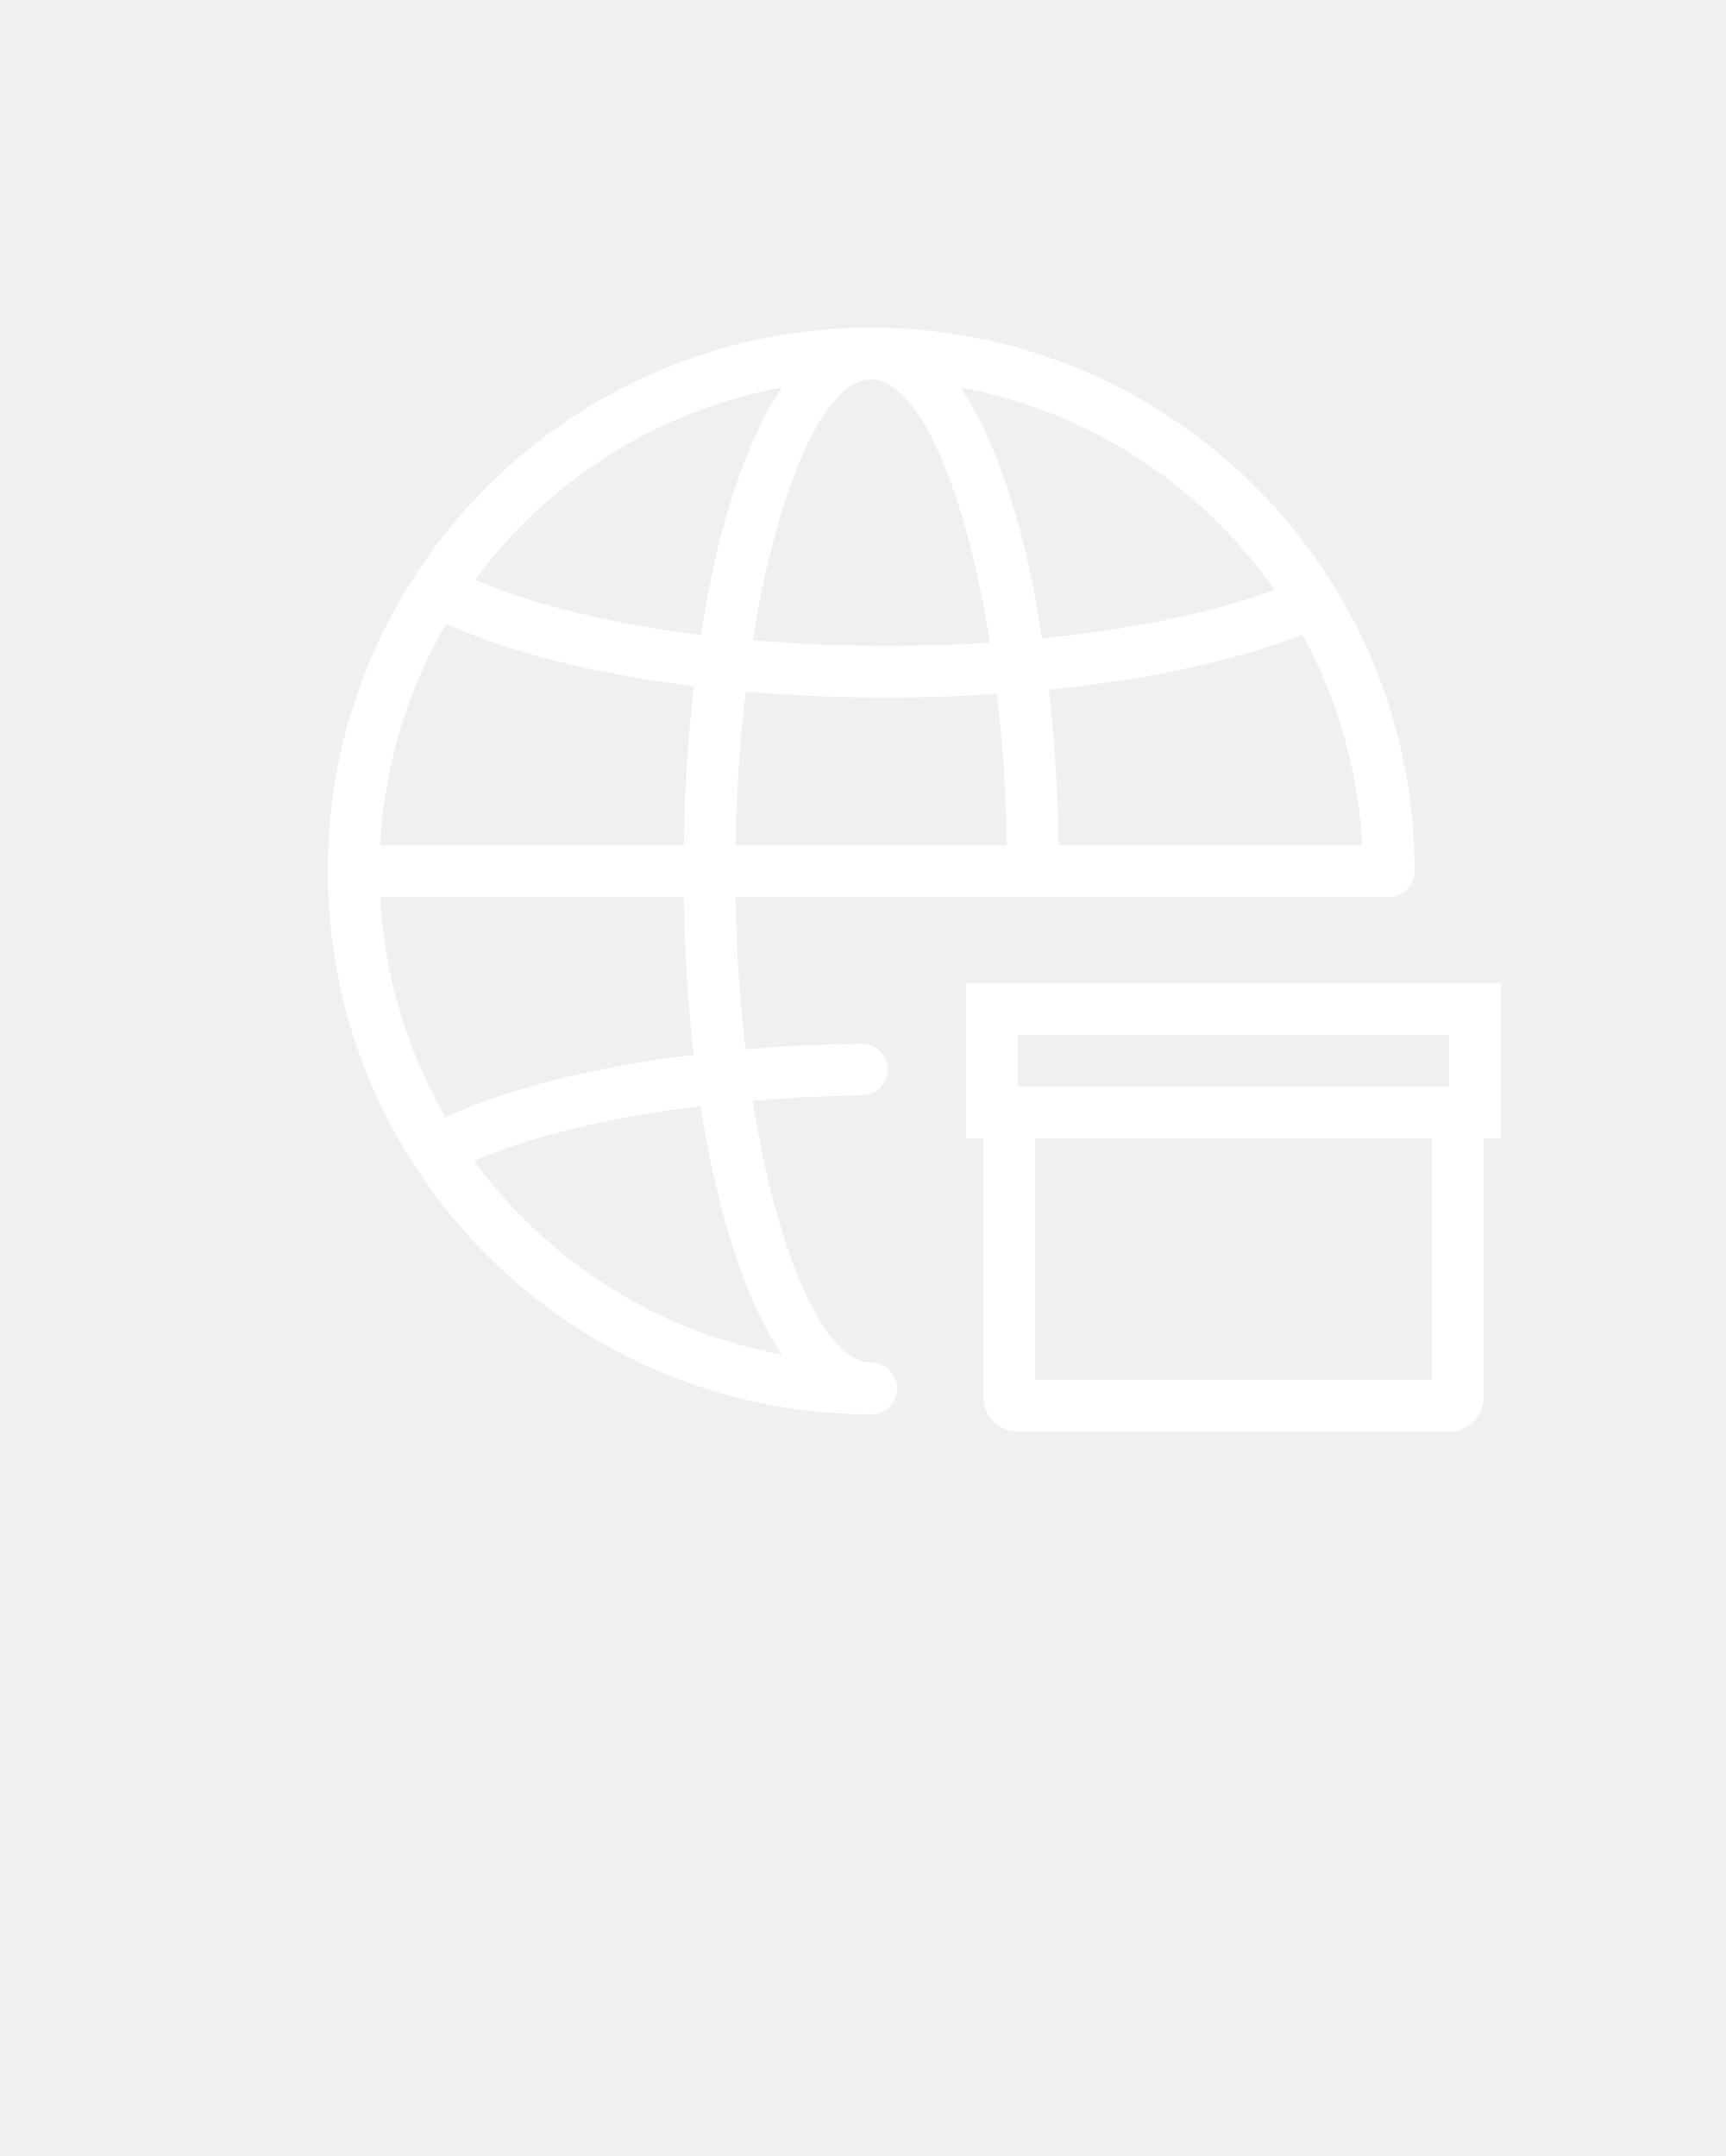
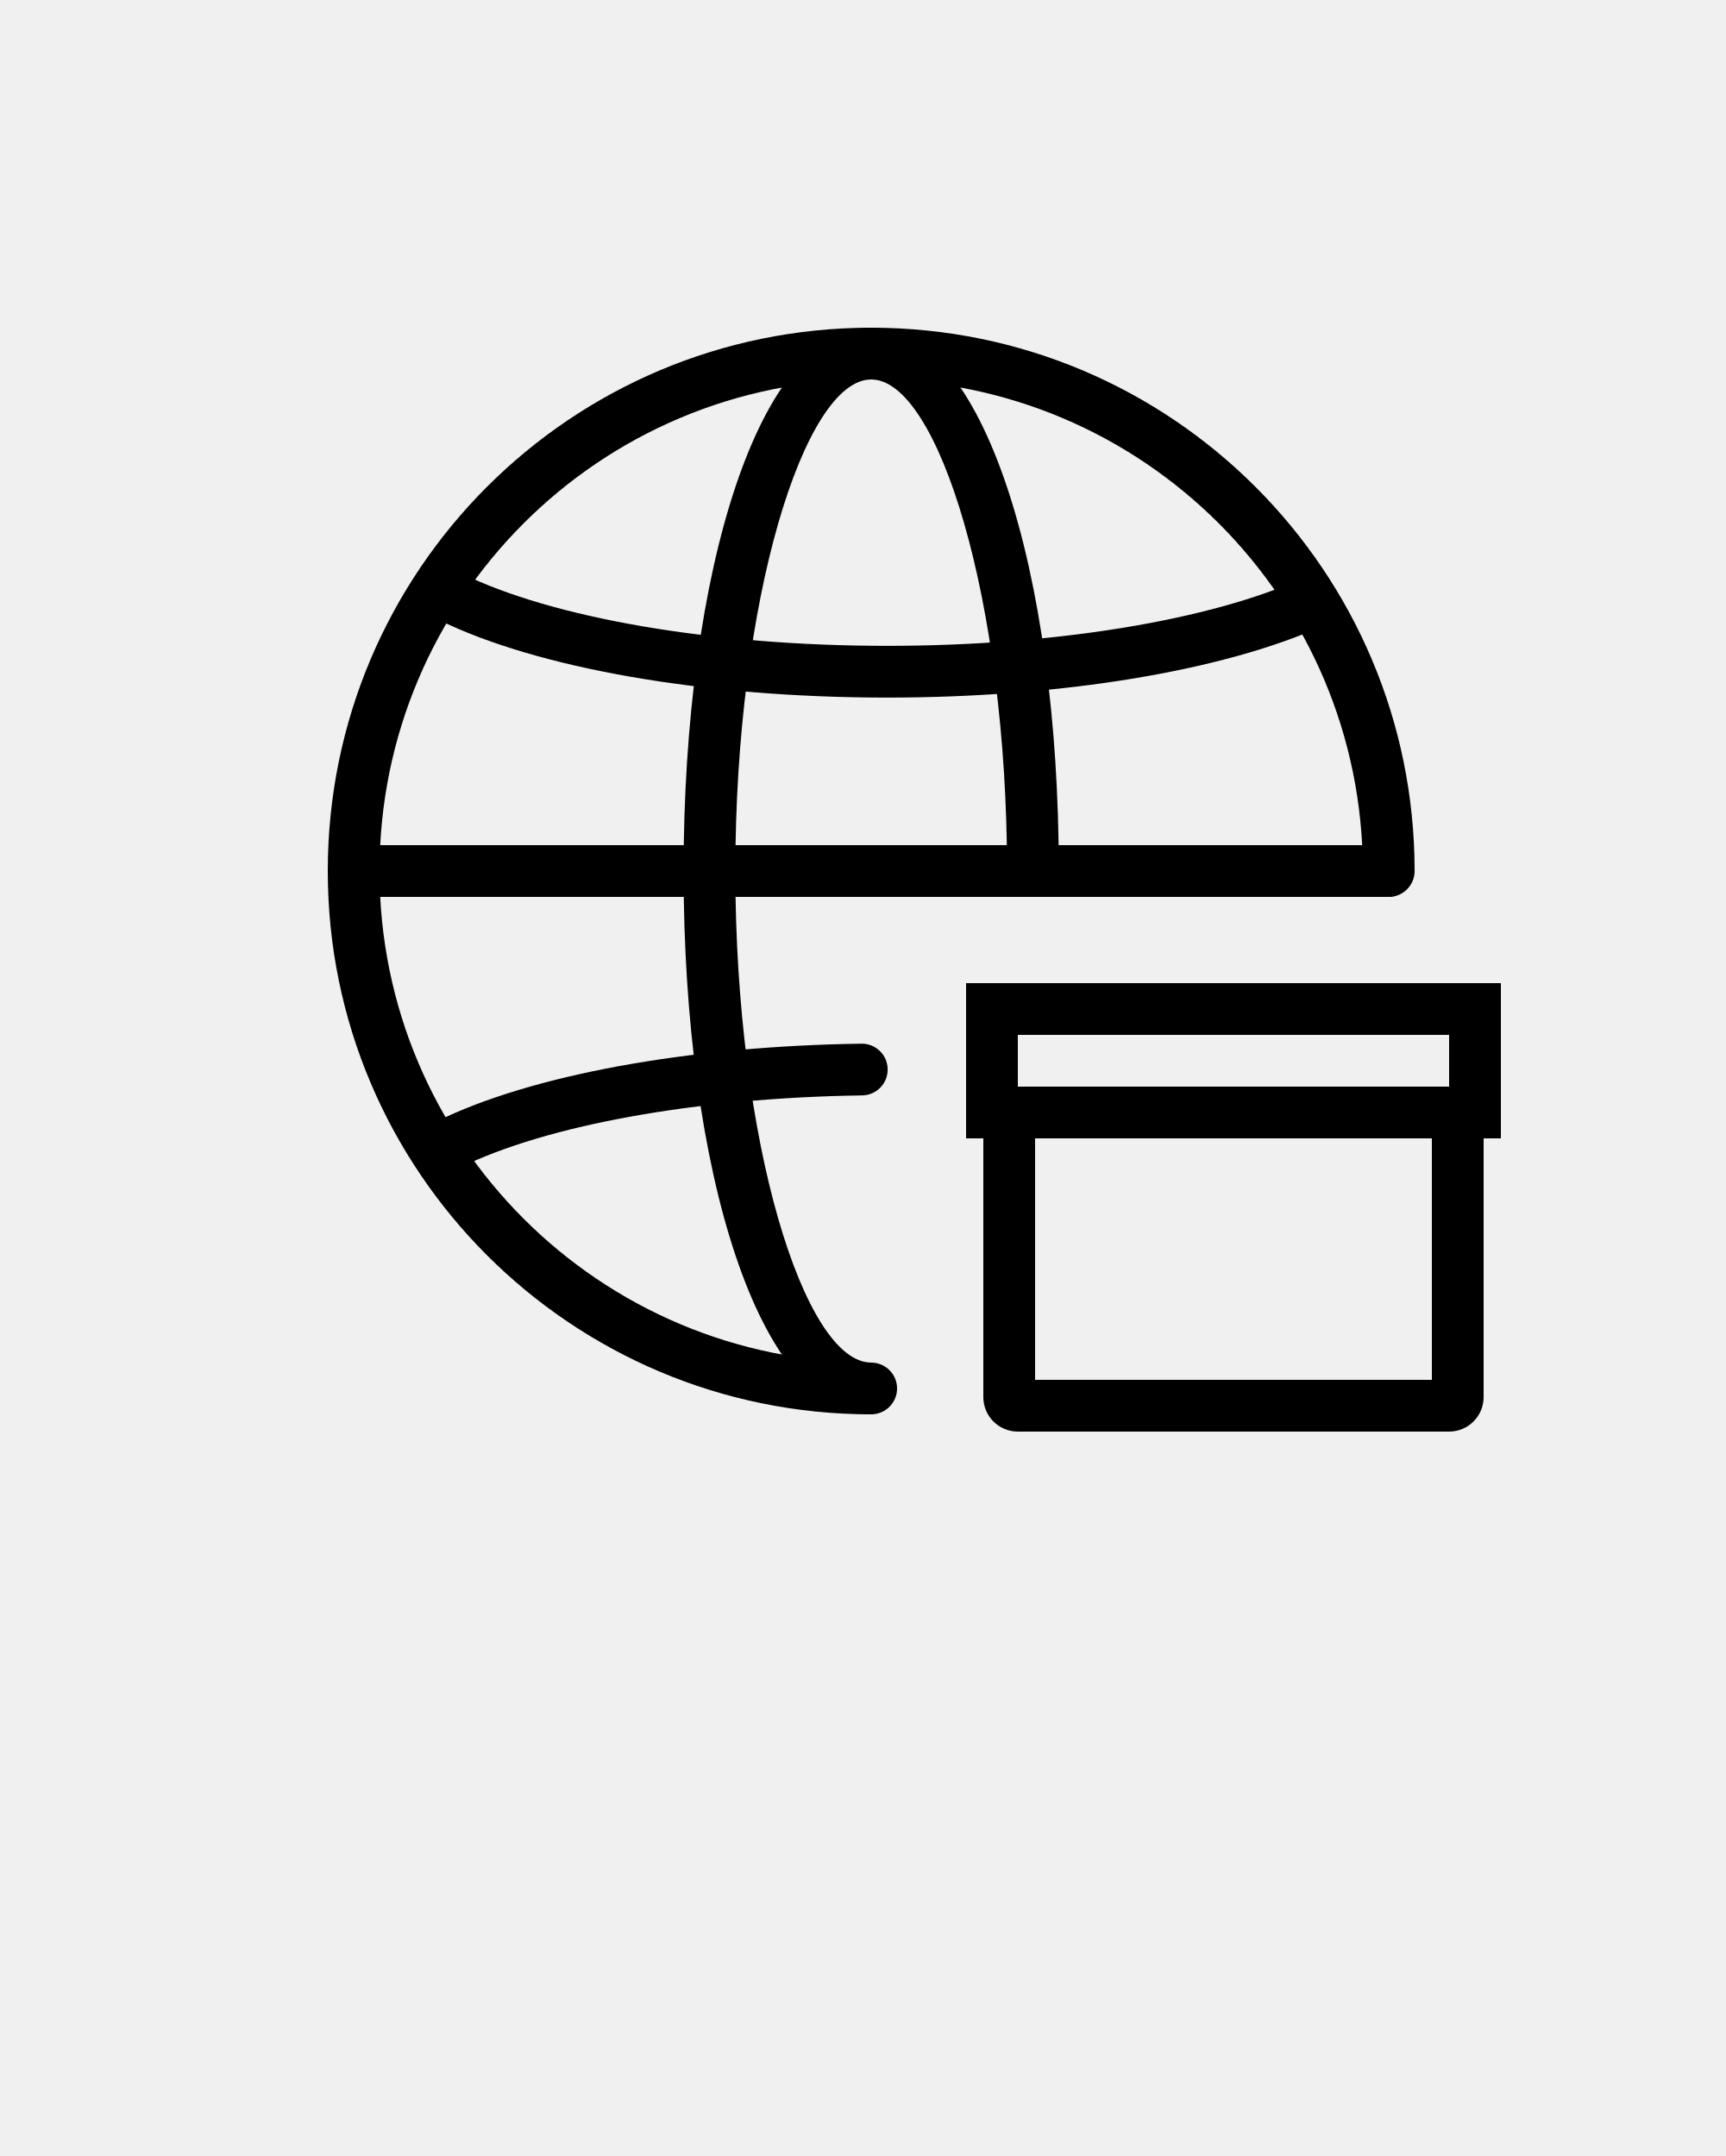
<svg xmlns="http://www.w3.org/2000/svg" width="55" viewBox="0 0 100 125" version="1.1" x="0px" y="0px">
  <g stroke="none" stroke-width="1" fill="none" fill-rule="evenodd">
-     <path d="M50.5,82 C49.672,82 49,81.328 49,80.5 C49,79.672 49.672,79 50.5,79 C66.24,79 79,66.24 79,50.5 C79,34.76 66.24,22 50.5,22 C34.76,22 22,34.76 22,50.5 C22,51.328 21.328,52 20.5,52 C19.672,52 19,51.328 19,50.5 C19,33.103 33.103,19 50.5,19 C67.897,19 82,33.103 82,50.5 C82,67.897 67.897,82 50.5,82 Z" fill="white" fill-rule="nonzero" transform="translate(50.5, 50.5) scale(-1, 1) translate(-50.5, -50.5) " />
-     <path d="M50.5,82 L50.5,79 C54.379,79 58.375,66.213 58.375,50.5 C58.375,34.787 54.379,22 50.5,22 C46.621,22 42.625,34.787 42.625,50.5 L39.625,50.5 C39.625,33.076 44.024,19 50.5,19 C56.976,19 61.375,33.076 61.375,50.5 C61.375,67.924 56.976,82 50.5,82 Z" fill="white" fill-rule="nonzero" transform="translate(50.5, 50.5) scale(-1, 1) translate(-50.5, -50.5) " />
-     <path d="M37.154,76.818 C36.789,77.562 35.89,77.869 35.146,77.503 C34.403,77.138 34.096,76.239 34.461,75.496 C36.912,70.506 38.511,61.831 38.648,52.181 C38.659,51.353 39.34,50.69 40.169,50.702 C40.997,50.714 41.659,51.395 41.647,52.223 C41.505,62.28 39.829,71.372 37.154,76.818 Z" fill="white" transform="translate(37.97734, 64.1797) scale(1, -1) rotate(90) translate(-37.97734, -64.1797) " />
-     <path d="M50.189,62.504 L47.496,61.181 C50.068,55.945 51.692,46.687 51.692,36.513 C51.692,26.725 50.191,17.773 47.771,12.426 L50.504,11.189 C53.123,16.976 54.692,26.333 54.692,36.513 C54.692,47.107 52.993,56.797 50.189,62.504 Z" fill="white" fill-rule="nonzero" transform="translate(51.09427, 36.84669) rotate(90) translate(-51.09427, -36.84669) " />
-     <path d="M21.5,52 C20.672,52 20,51.328 20,50.5 C20,49.672 20.672,49 21.5,49 L80.448,49 C81.276,49 81.948,49.672 81.948,50.5 C81.948,51.328 81.276,52 80.448,52 L21.5,52 Z" fill="white" fill-rule="nonzero" />
-     <path d="M59,60 L59,63 L84,63 L84,60 L59,60 Z M56,57 L87,57 L87,66 L56,66 L56,57 Z" fill="white" fill-rule="nonzero" />
-     <path d="M60,66 L60,80 L83,80 L83,66 L60,66 Z M59,63 L84,63 C85.105,63 86,63.895 86,65 L86,81 C86,82.105 85.105,83 84,83 L59,83 C57.895,83 57,82.105 57,81 L57,65 C57,63.895 57.895,63 59,63 Z" fill="white" fill-rule="nonzero" />
+     <path d="M50.5,82 C49.672,82 49,81.328 49,80.5 C49,79.672 49.672,79 50.5,79 C66.24,79 79,66.24 79,50.5 C79,34.76 66.24,22 50.5,22 C34.76,22 22,34.76 22,50.5 C22,51.328 21.328,52 20.5,52 C19.672,52 19,51.328 19,50.5 C19,33.103 33.103,19 50.5,19 C67.897,19 82,33.103 82,50.5 C82,67.897 67.897,82 50.5,82 Z" fill="black" fill-rule="nonzero" transform="translate(50.5, 50.5) scale(-1, 1) translate(-50.5, -50.5) " />
+     <path d="M50.5,82 L50.5,79 C54.379,79 58.375,66.213 58.375,50.5 C58.375,34.787 54.379,22 50.5,22 C46.621,22 42.625,34.787 42.625,50.5 L39.625,50.5 C39.625,33.076 44.024,19 50.5,19 C56.976,19 61.375,33.076 61.375,50.5 C61.375,67.924 56.976,82 50.5,82 Z" fill="black" fill-rule="nonzero" transform="translate(50.5, 50.5) scale(-1, 1) translate(-50.5, -50.5) " />
+     <path d="M37.154,76.818 C36.789,77.562 35.89,77.869 35.146,77.503 C34.403,77.138 34.096,76.239 34.461,75.496 C36.912,70.506 38.511,61.831 38.648,52.181 C38.659,51.353 39.34,50.69 40.169,50.702 C40.997,50.714 41.659,51.395 41.647,52.223 C41.505,62.28 39.829,71.372 37.154,76.818 Z" fill="black" transform="translate(37.97734, 64.1797) scale(1, -1) rotate(90) translate(-37.97734, -64.1797) " />
+     <path d="M50.189,62.504 L47.496,61.181 C50.068,55.945 51.692,46.687 51.692,36.513 C51.692,26.725 50.191,17.773 47.771,12.426 L50.504,11.189 C53.123,16.976 54.692,26.333 54.692,36.513 C54.692,47.107 52.993,56.797 50.189,62.504 Z" fill="black" fill-rule="nonzero" transform="translate(51.09427, 36.84669) rotate(90) translate(-51.09427, -36.84669) " />
+     <path d="M21.5,52 C20.672,52 20,51.328 20,50.5 C20,49.672 20.672,49 21.5,49 L80.448,49 C81.276,49 81.948,49.672 81.948,50.5 C81.948,51.328 81.276,52 80.448,52 L21.5,52 Z" fill="black" fill-rule="nonzero" />
+     <path d="M59,60 L59,63 L84,63 L84,60 L59,60 Z M56,57 L87,57 L87,66 L56,66 L56,57 Z" fill="black" fill-rule="nonzero" />
+     <path d="M60,66 L60,80 L83,80 L83,66 L60,66 Z M59,63 L84,63 C85.105,63 86,63.895 86,65 L86,81 C86,82.105 85.105,83 84,83 L59,83 C57.895,83 57,82.105 57,81 L57,65 C57,63.895 57.895,63 59,63 Z" fill="black" fill-rule="nonzero" />
  </g>
-   <text x="0" y="115" fill="white" font-size="5px" font-weight="bold" font-family="'Helvetica Neue', Helvetica, Arial-Unicode, Arial, Sans-serif" />
-   <text x="0" y="120" fill="white" font-size="5px" font-weight="bold" font-family="'Helvetica Neue', Helvetica, Arial-Unicode, Arial, Sans-serif" />
+   <text x="0" y="115" fill="black" font-size="5px" font-weight="bold" font-family="'Helvetica Neue', Helvetica, Arial-Unicode, Arial, Sans-serif" />
+   <text x="0" y="120" fill="black" font-size="5px" font-weight="bold" font-family="'Helvetica Neue', Helvetica, Arial-Unicode, Arial, Sans-serif" />
</svg>
